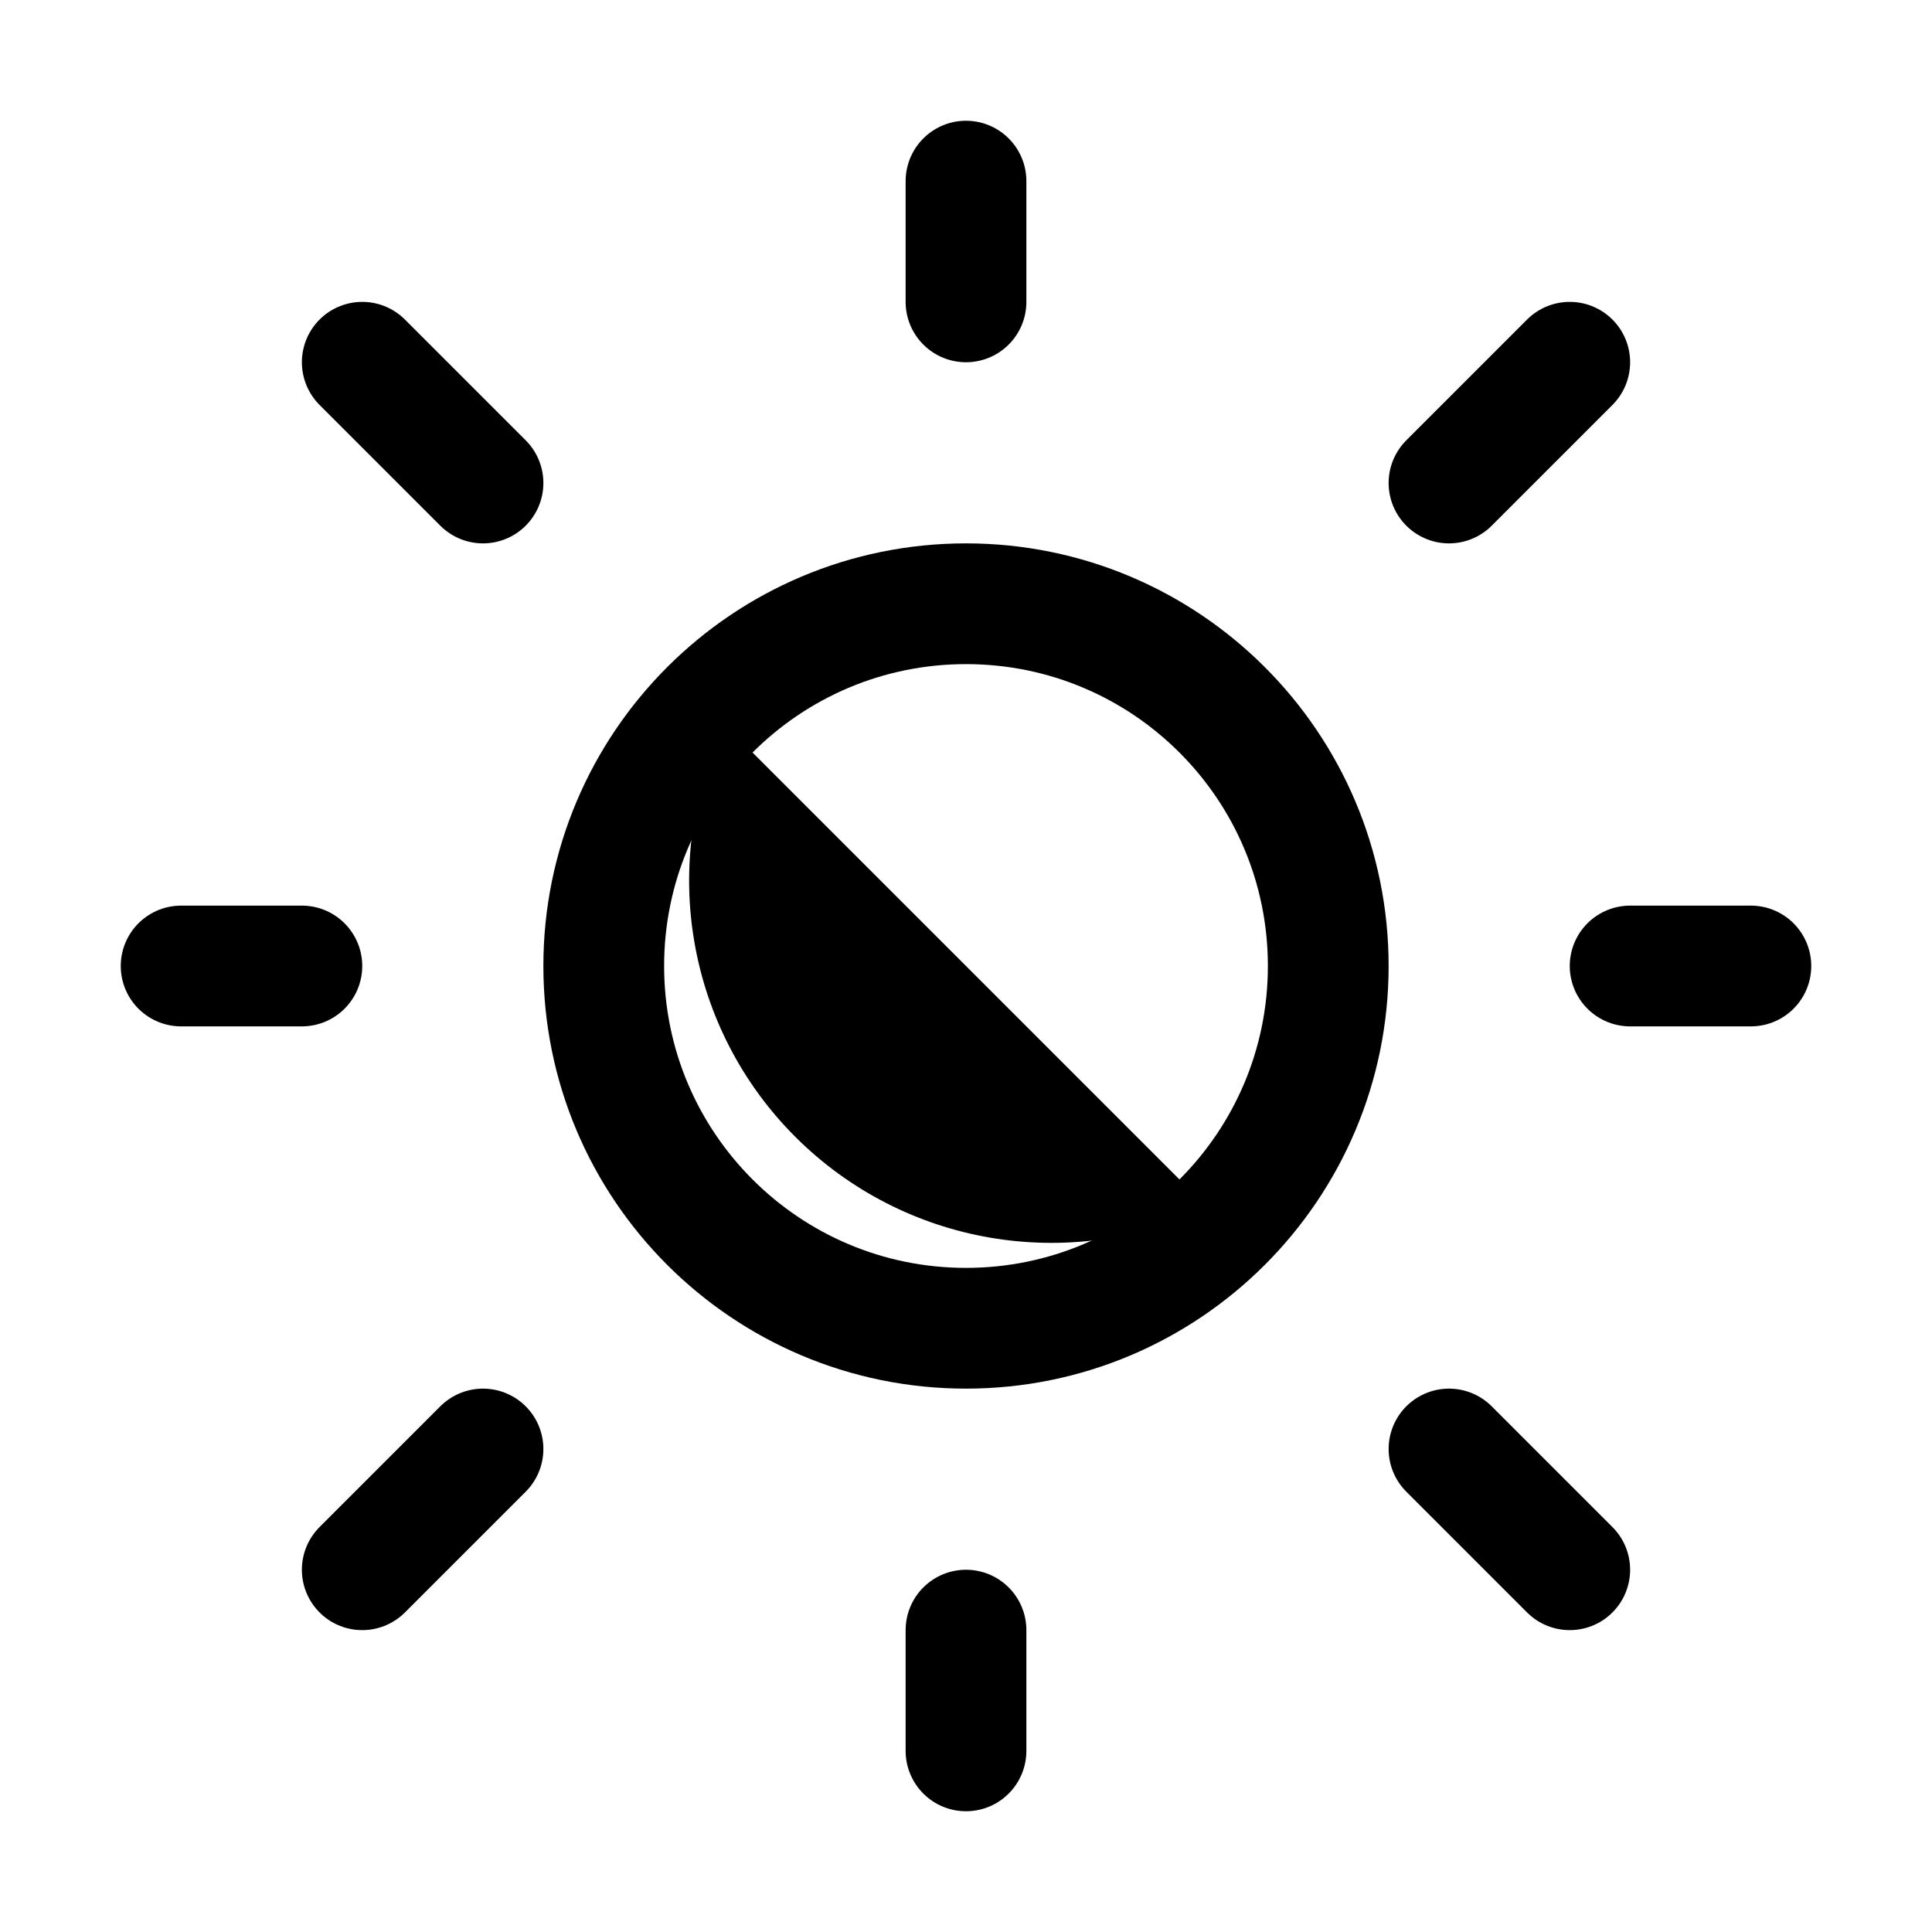
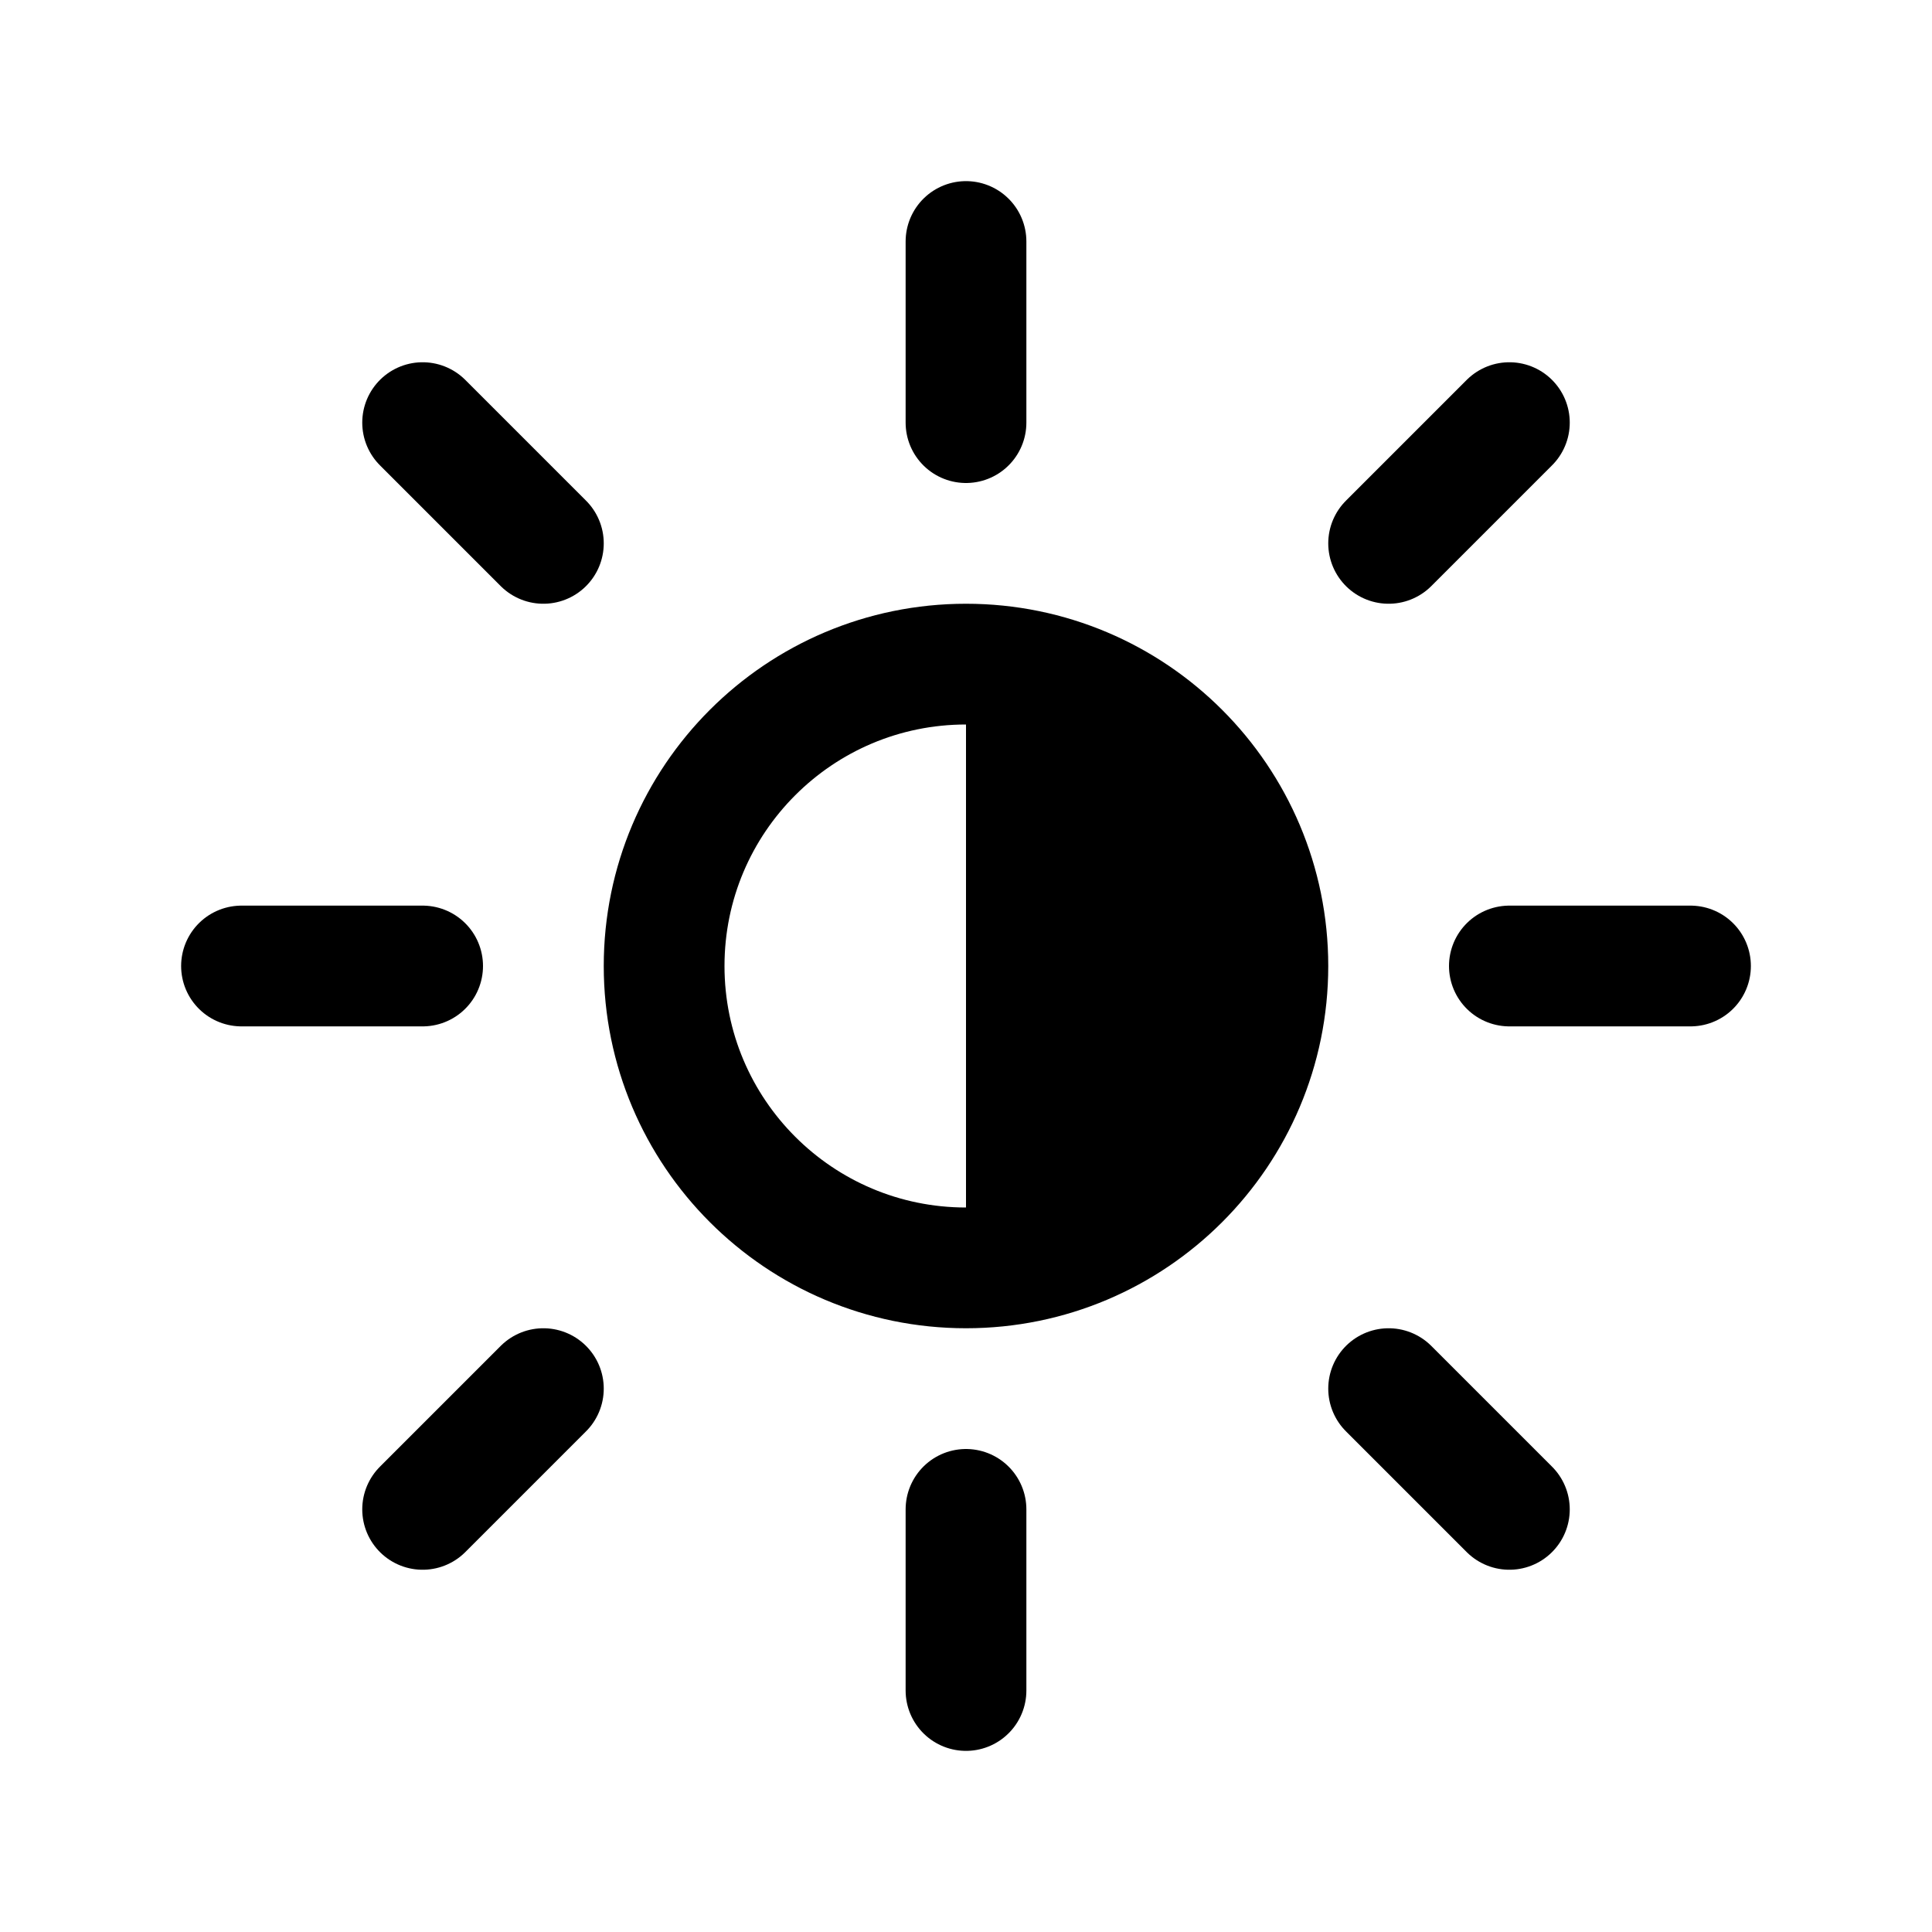
<svg xmlns="http://www.w3.org/2000/svg" viewBox="0 0 32 32" fill="none" stroke="currentColor" stroke-width="2" stroke-linecap="round" stroke-linejoin="round">
-   <path d="M 16 10 A 6 6 0 1 0 16 22 A 6 6 0 1 0 16 10 Z" />
-   <path fill="currentColor" stroke="none" d="M 12 12 A 6 6 0 0 0 20 20 Z" />
-   <path d="M 16 3 V 5 M 16 27 V 29 M 3 16 H 5 M 27 16 H 29 M 6 6 L 8 8 M 24 8 L 26 6 M 6 26 L 8 24 M 24 24 L 26 26" />
+   <path d="M 16 11 A 5 5 0 1 0 16 21 A 5 5 0 1 0 16 11 Z" />
+   <path fill="currentColor" stroke="none" d="M 16 11 A 5 5 0 0 1 16 21 Z" />
+   <path d="M 16 4 V 7 M 16 25 V 28 M 4 16 H 7 M 25 16 H 28 M 7 7 L 9 9 M 23 9 L 25 7 M 7 25 L 9 23 M 23 23 L 25 25" />
</svg>
